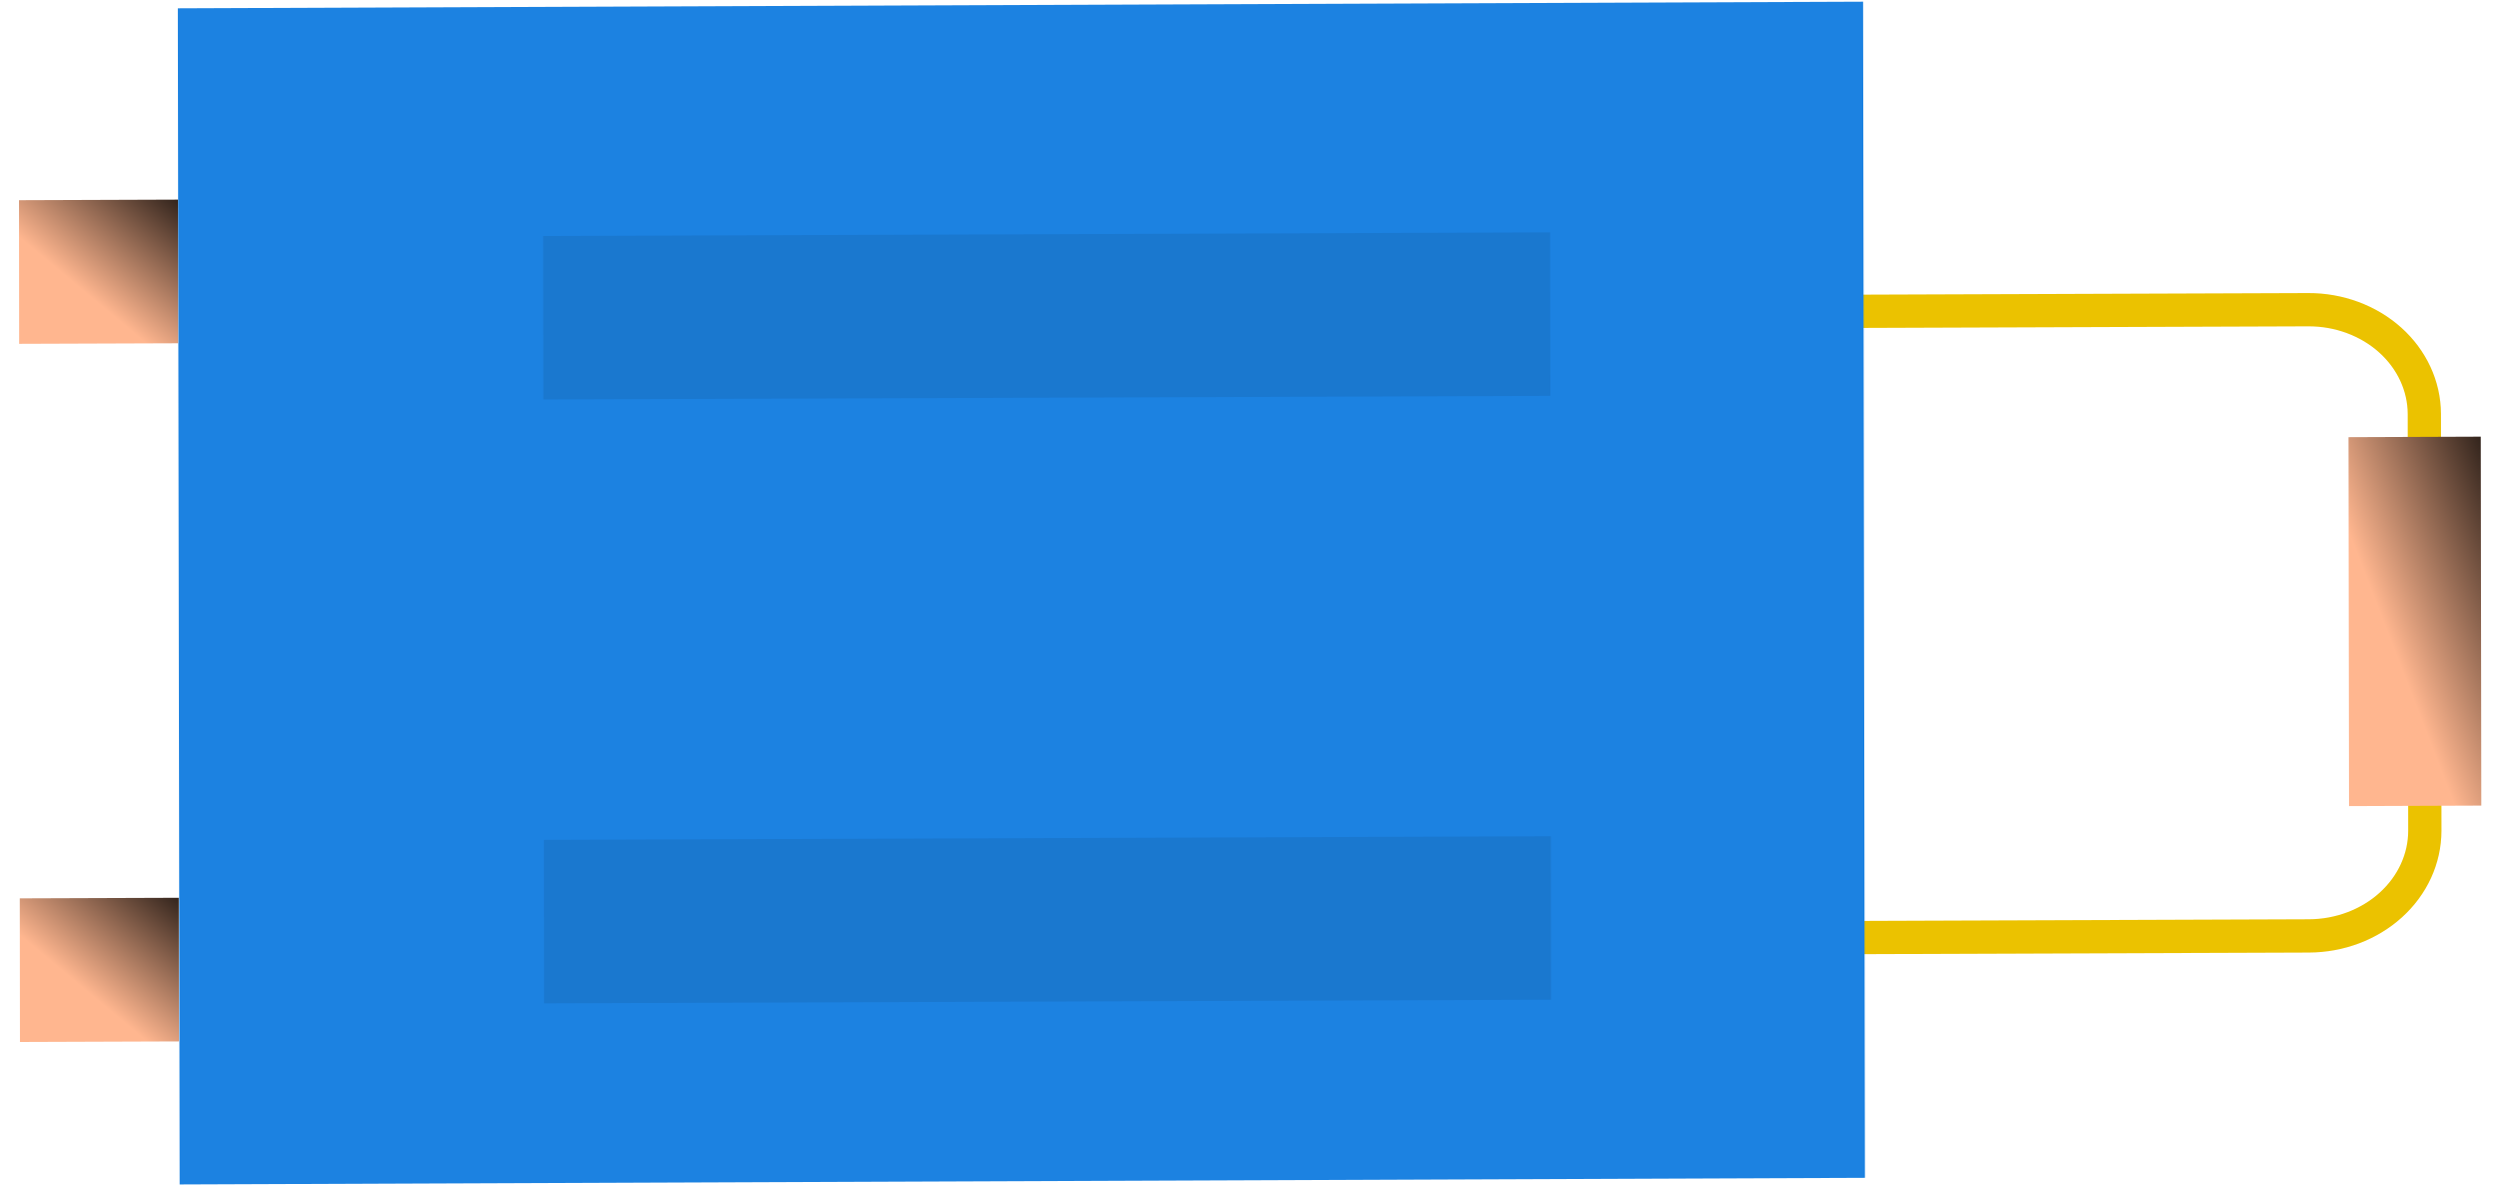
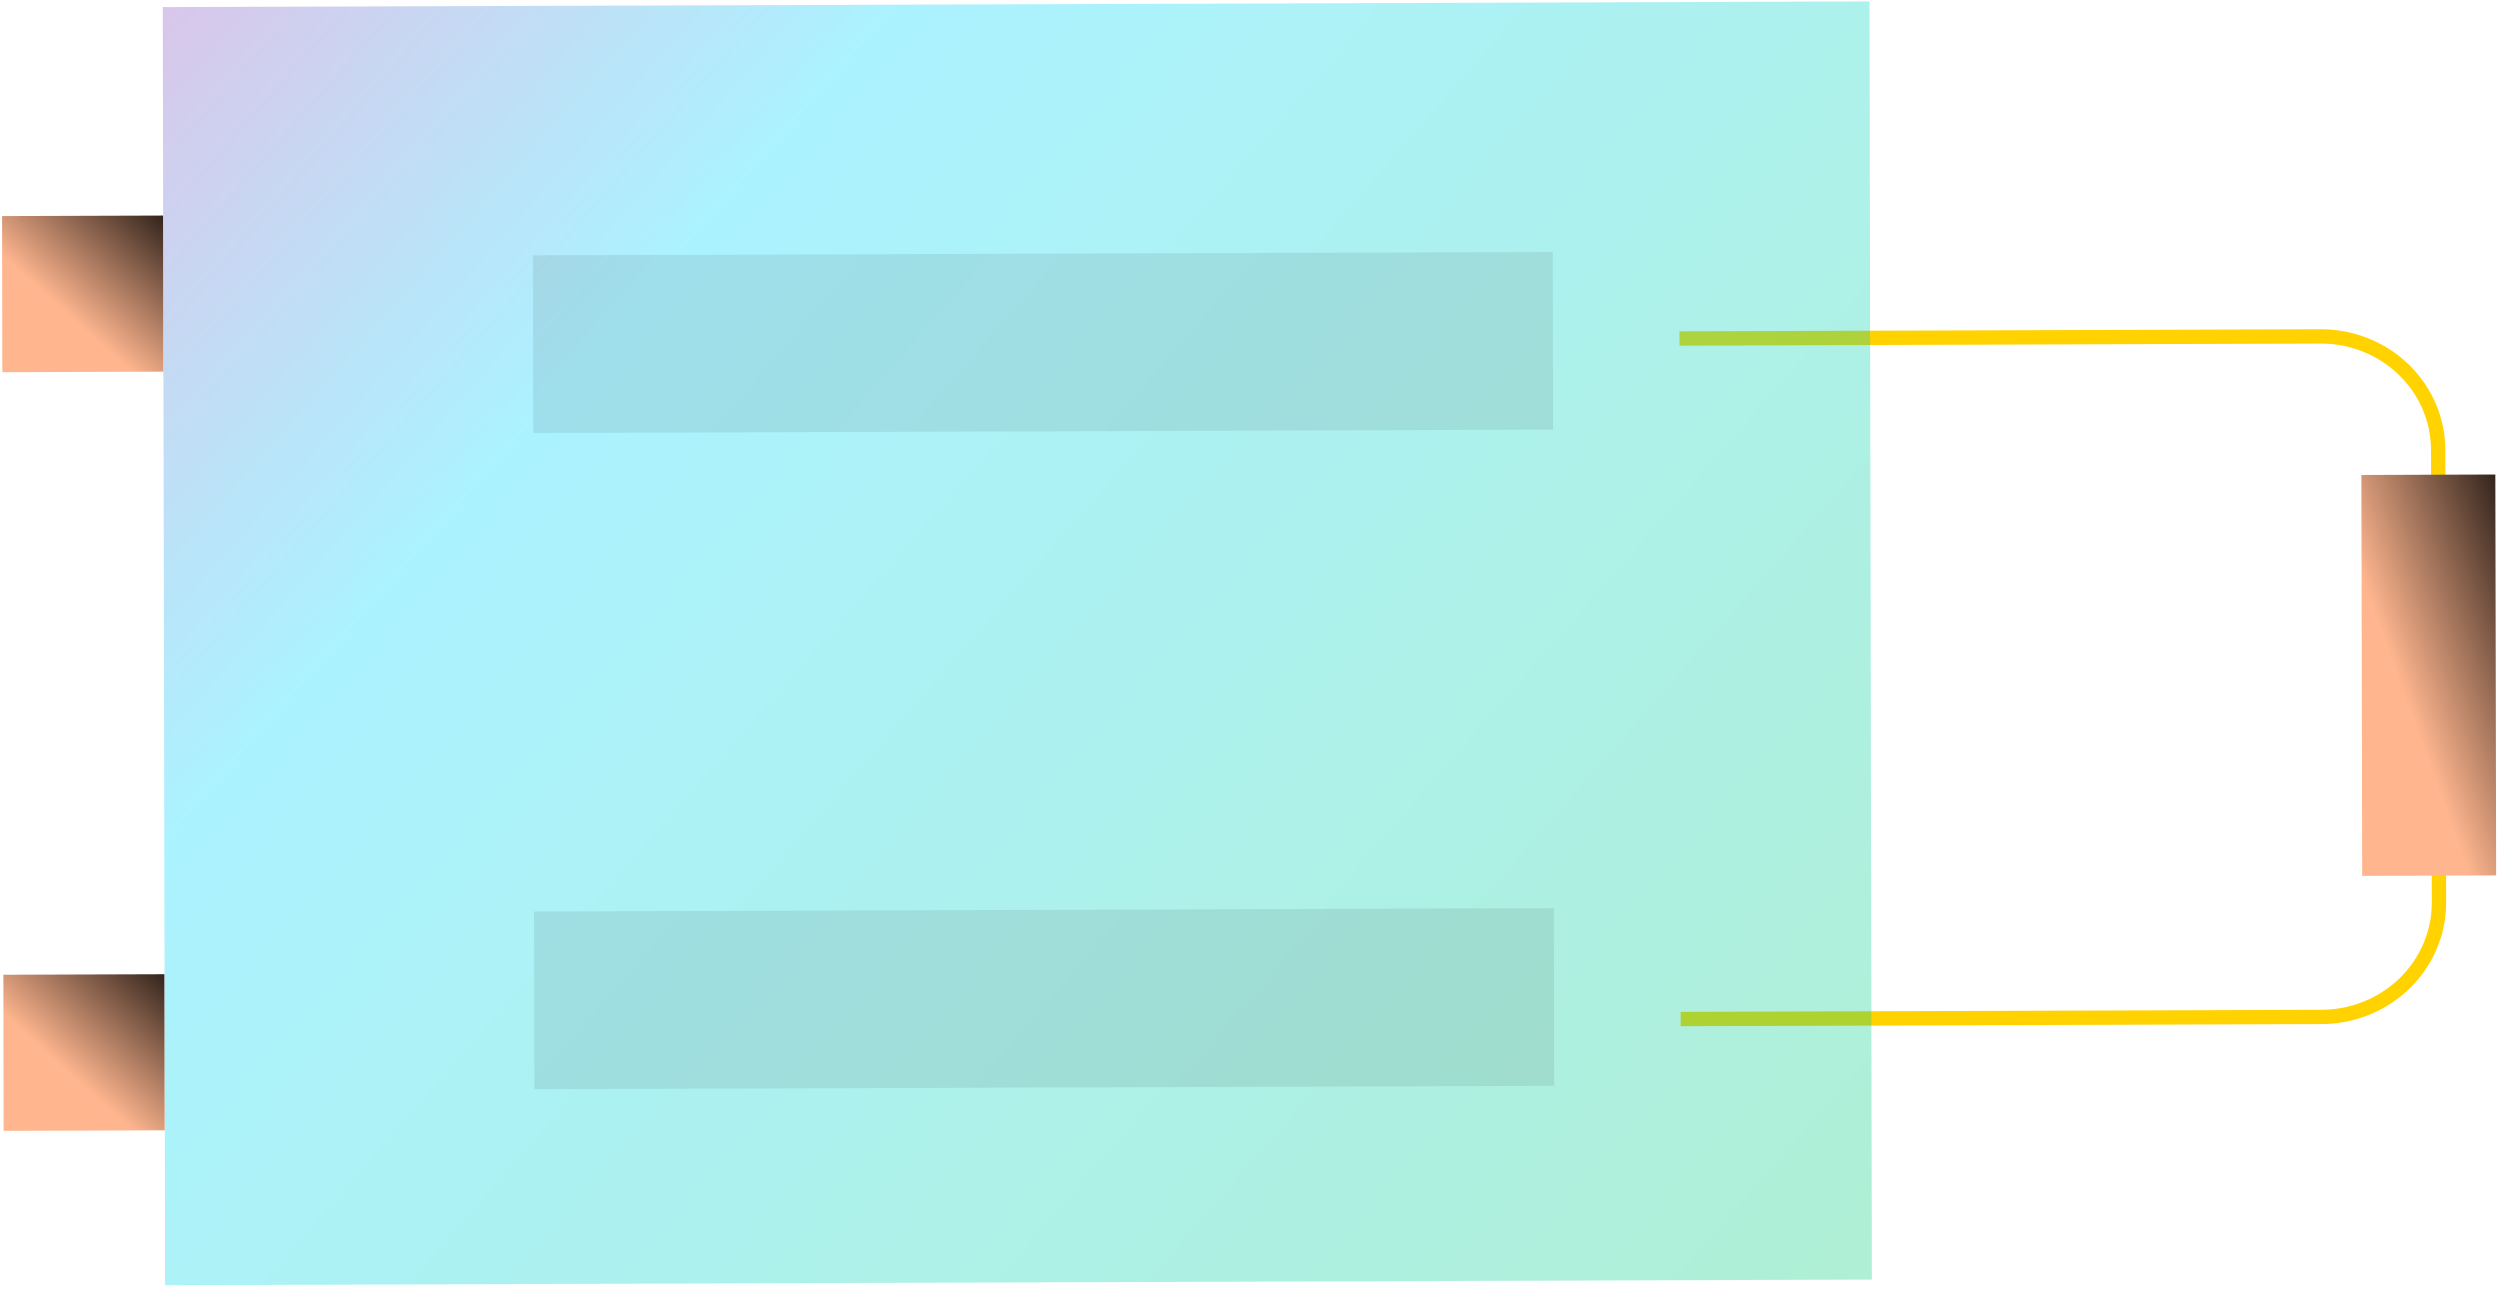
- <svg xmlns="http://www.w3.org/2000/svg" width="145" height="69" viewBox="0 0 145 69" fill="none">
-   <path d="M97.204 18.094L133.927 17.962C135.711 17.955 137.422 18.588 138.686 19.721C139.949 20.855 140.662 22.396 140.668 24.006L140.696 48.19C140.694 49.801 139.985 51.347 138.724 52.489C137.463 53.632 135.753 54.277 133.97 54.283L97.247 54.415" stroke="#FFD200" stroke-width="1.929" stroke-miterlimit="10" />
-   <path opacity="0.08" d="M97.204 18.094L133.927 17.962C135.711 17.955 137.422 18.588 138.686 19.721C139.949 20.855 140.662 22.396 140.668 24.006L140.696 48.19C140.694 49.801 139.985 51.347 138.724 52.489C137.463 53.632 135.753 54.277 133.97 54.283L97.247 54.415" stroke="black" stroke-width="1.929" stroke-miterlimit="10" />
-   <path d="M143.973 46.725L143.942 25.327L136.267 25.356L136.298 46.754L143.973 46.725Z" fill="url(#paint0_linear)" />
-   <path d="M108.21 68.314L108.104 0.098L10.318 0.482L10.424 68.698L108.21 68.314Z" fill="#1C82E1" />
-   <path d="M10.336 19.91L10.327 11.578L1.102 11.611L1.111 19.943L10.336 19.91Z" fill="url(#paint1_linear)" />
-   <path d="M10.383 60.403L10.373 52.071L1.148 52.104L1.158 60.436L10.383 60.403Z" fill="url(#paint2_linear)" />
-   <path opacity="0.08" d="M89.955 22.96L89.944 13.477L31.515 13.688L31.526 23.17L89.955 22.96Z" fill="black" />
-   <path opacity="0.08" d="M89.997 57.984L89.986 48.502L31.557 48.712L31.568 58.194L89.997 57.984Z" fill="black" />
+ <svg xmlns="http://www.w3.org/2000/svg" width="126" height="65" viewBox="0 0 126 65" fill="none">
+   <path d="M84.646 17.06L116.95 16.954C118.519 16.949 120.025 17.547 121.137 18.618C122.25 19.689 122.878 21.144 122.884 22.666L122.924 45.503C122.923 47.024 122.3 48.483 121.191 49.562C120.083 50.64 118.579 51.248 117.01 51.253L84.706 51.359" stroke="#FFD200" stroke-width="0.721" stroke-miterlimit="10" />
+   <path d="M125.805 44.121L125.765 23.915L119.013 23.939L119.054 44.145L125.805 44.121Z" fill="url(#paint0_linear)" />
+   <path d="M94.342 64.49L94.224 0.072L8.203 0.357L8.322 64.775L94.342 64.49Z" fill="url(#paint1_linear)" fill-opacity="0.33" />
+   <path d="M8.232 18.732L8.219 10.864L0.104 10.891L0.117 18.759L8.232 18.732Z" fill="url(#paint2_linear)" />
+   <path d="M8.298 56.968L8.284 49.1L0.169 49.127L0.183 56.995L8.298 56.968Z" fill="url(#paint3_linear)" />
+   <path opacity="0.08" d="M78.273 21.652L78.258 12.698L26.859 12.869L26.875 21.824L78.273 21.652Z" fill="black" />
+   <path opacity="0.08" d="M78.33 54.725L78.315 45.771L26.917 45.94L26.932 54.894L78.33 54.725Z" fill="black" />
  <defs>
-     <linearGradient id="paint0_linear" x1="143.933" y1="19.065" x2="133.305" y2="23.183" gradientUnits="userSpaceOnUse">
+     <linearGradient id="paint0_linear" x1="125.753" y1="18.002" x2="116.245" y2="21.439" gradientUnits="userSpaceOnUse">
      <stop stop-color="#0E0F25" />
      <stop offset="0" />
      <stop offset="1" stop-color="#FFB68F" />
    </linearGradient>
-     <linearGradient id="paint1_linear" x1="10.324" y1="9.14" x2="4.263" y2="16.39" gradientUnits="userSpaceOnUse">
+     <linearGradient id="paint1_linear" x1="82.219" y1="83.799" x2="-19.882" y2="-5.471" gradientUnits="userSpaceOnUse">
+       <stop offset="0.046" stop-color="#0ACF83" />
+       <stop offset="0.609" stop-color="#00D8FF" />
+       <stop offset="0.944" stop-color="#E10098" />
+     </linearGradient>
+     <linearGradient id="paint2_linear" x1="8.214" y1="8.562" x2="2.436" y2="15" gradientUnits="userSpaceOnUse">
      <stop stop-color="#0E0F25" />
      <stop offset="0" />
      <stop offset="1" stop-color="#FFB68F" />
    </linearGradient>
-     <linearGradient id="paint2_linear" x1="10.37" y1="49.632" x2="4.309" y2="56.883" gradientUnits="userSpaceOnUse">
+     <linearGradient id="paint3_linear" x1="8.28" y1="46.798" x2="2.502" y2="53.236" gradientUnits="userSpaceOnUse">
      <stop stop-color="#0E0F25" />
      <stop offset="0" />
      <stop offset="1" stop-color="#FFB68F" />
    </linearGradient>
  </defs>
</svg>
